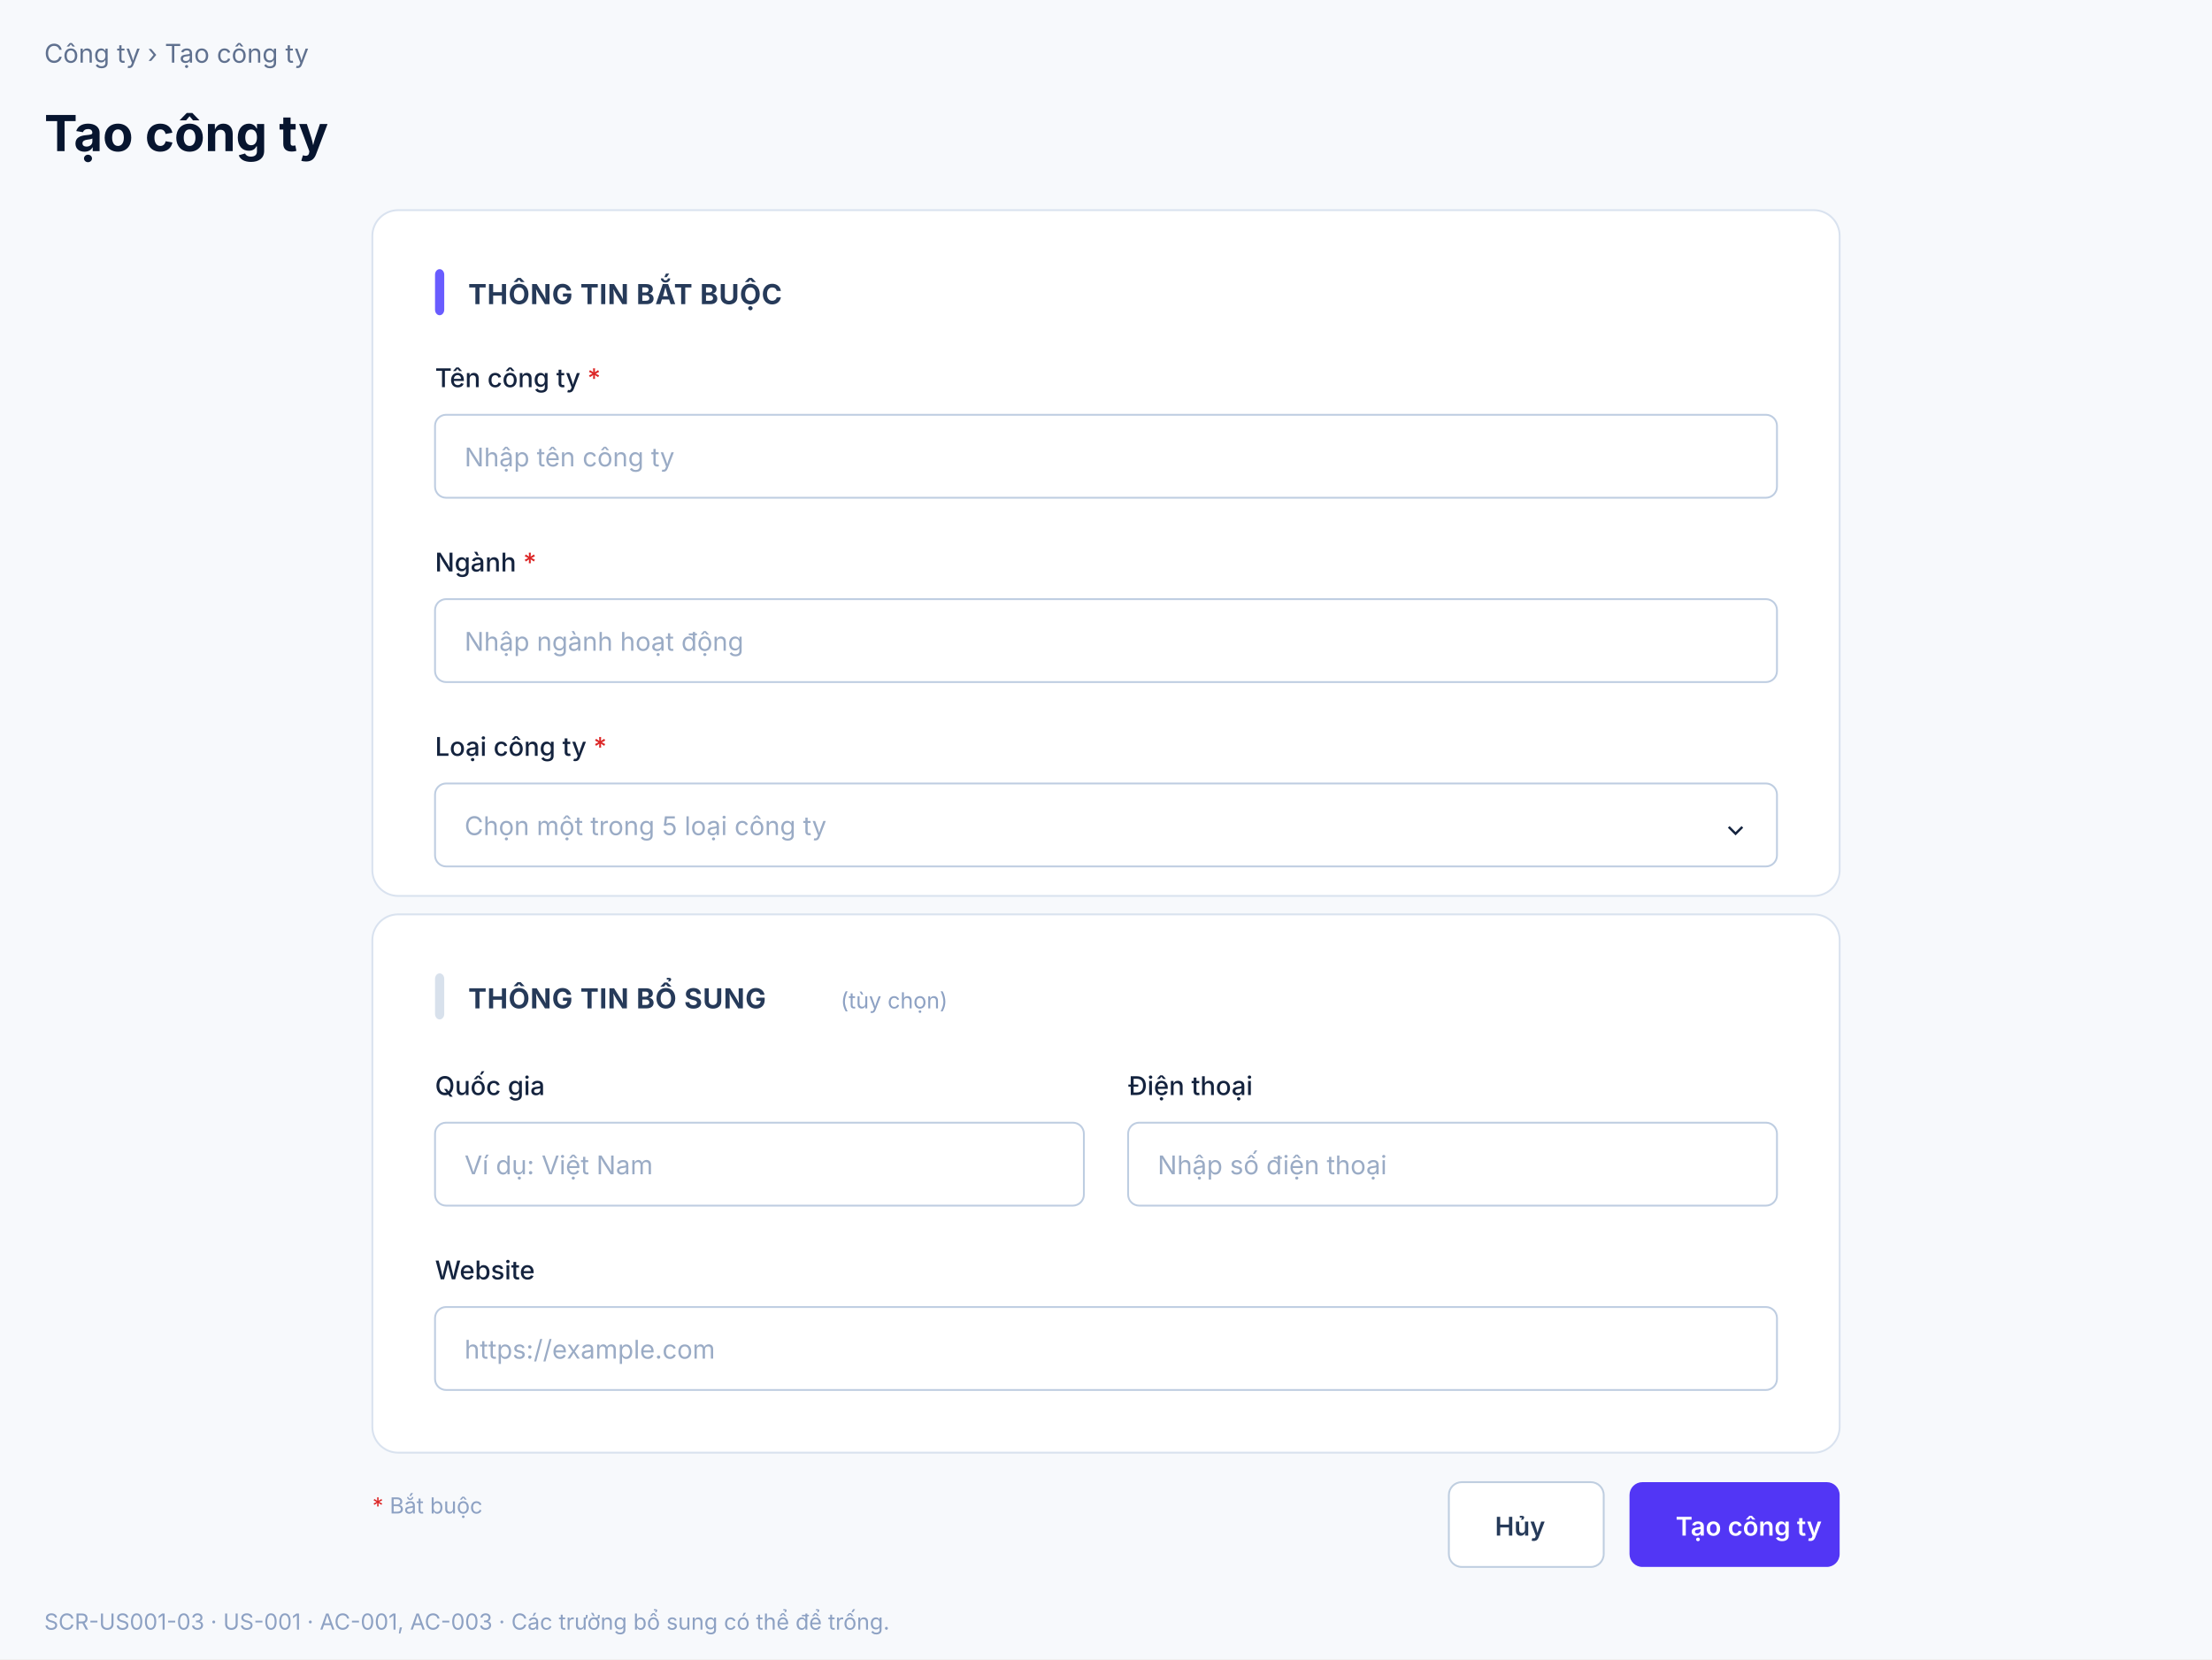
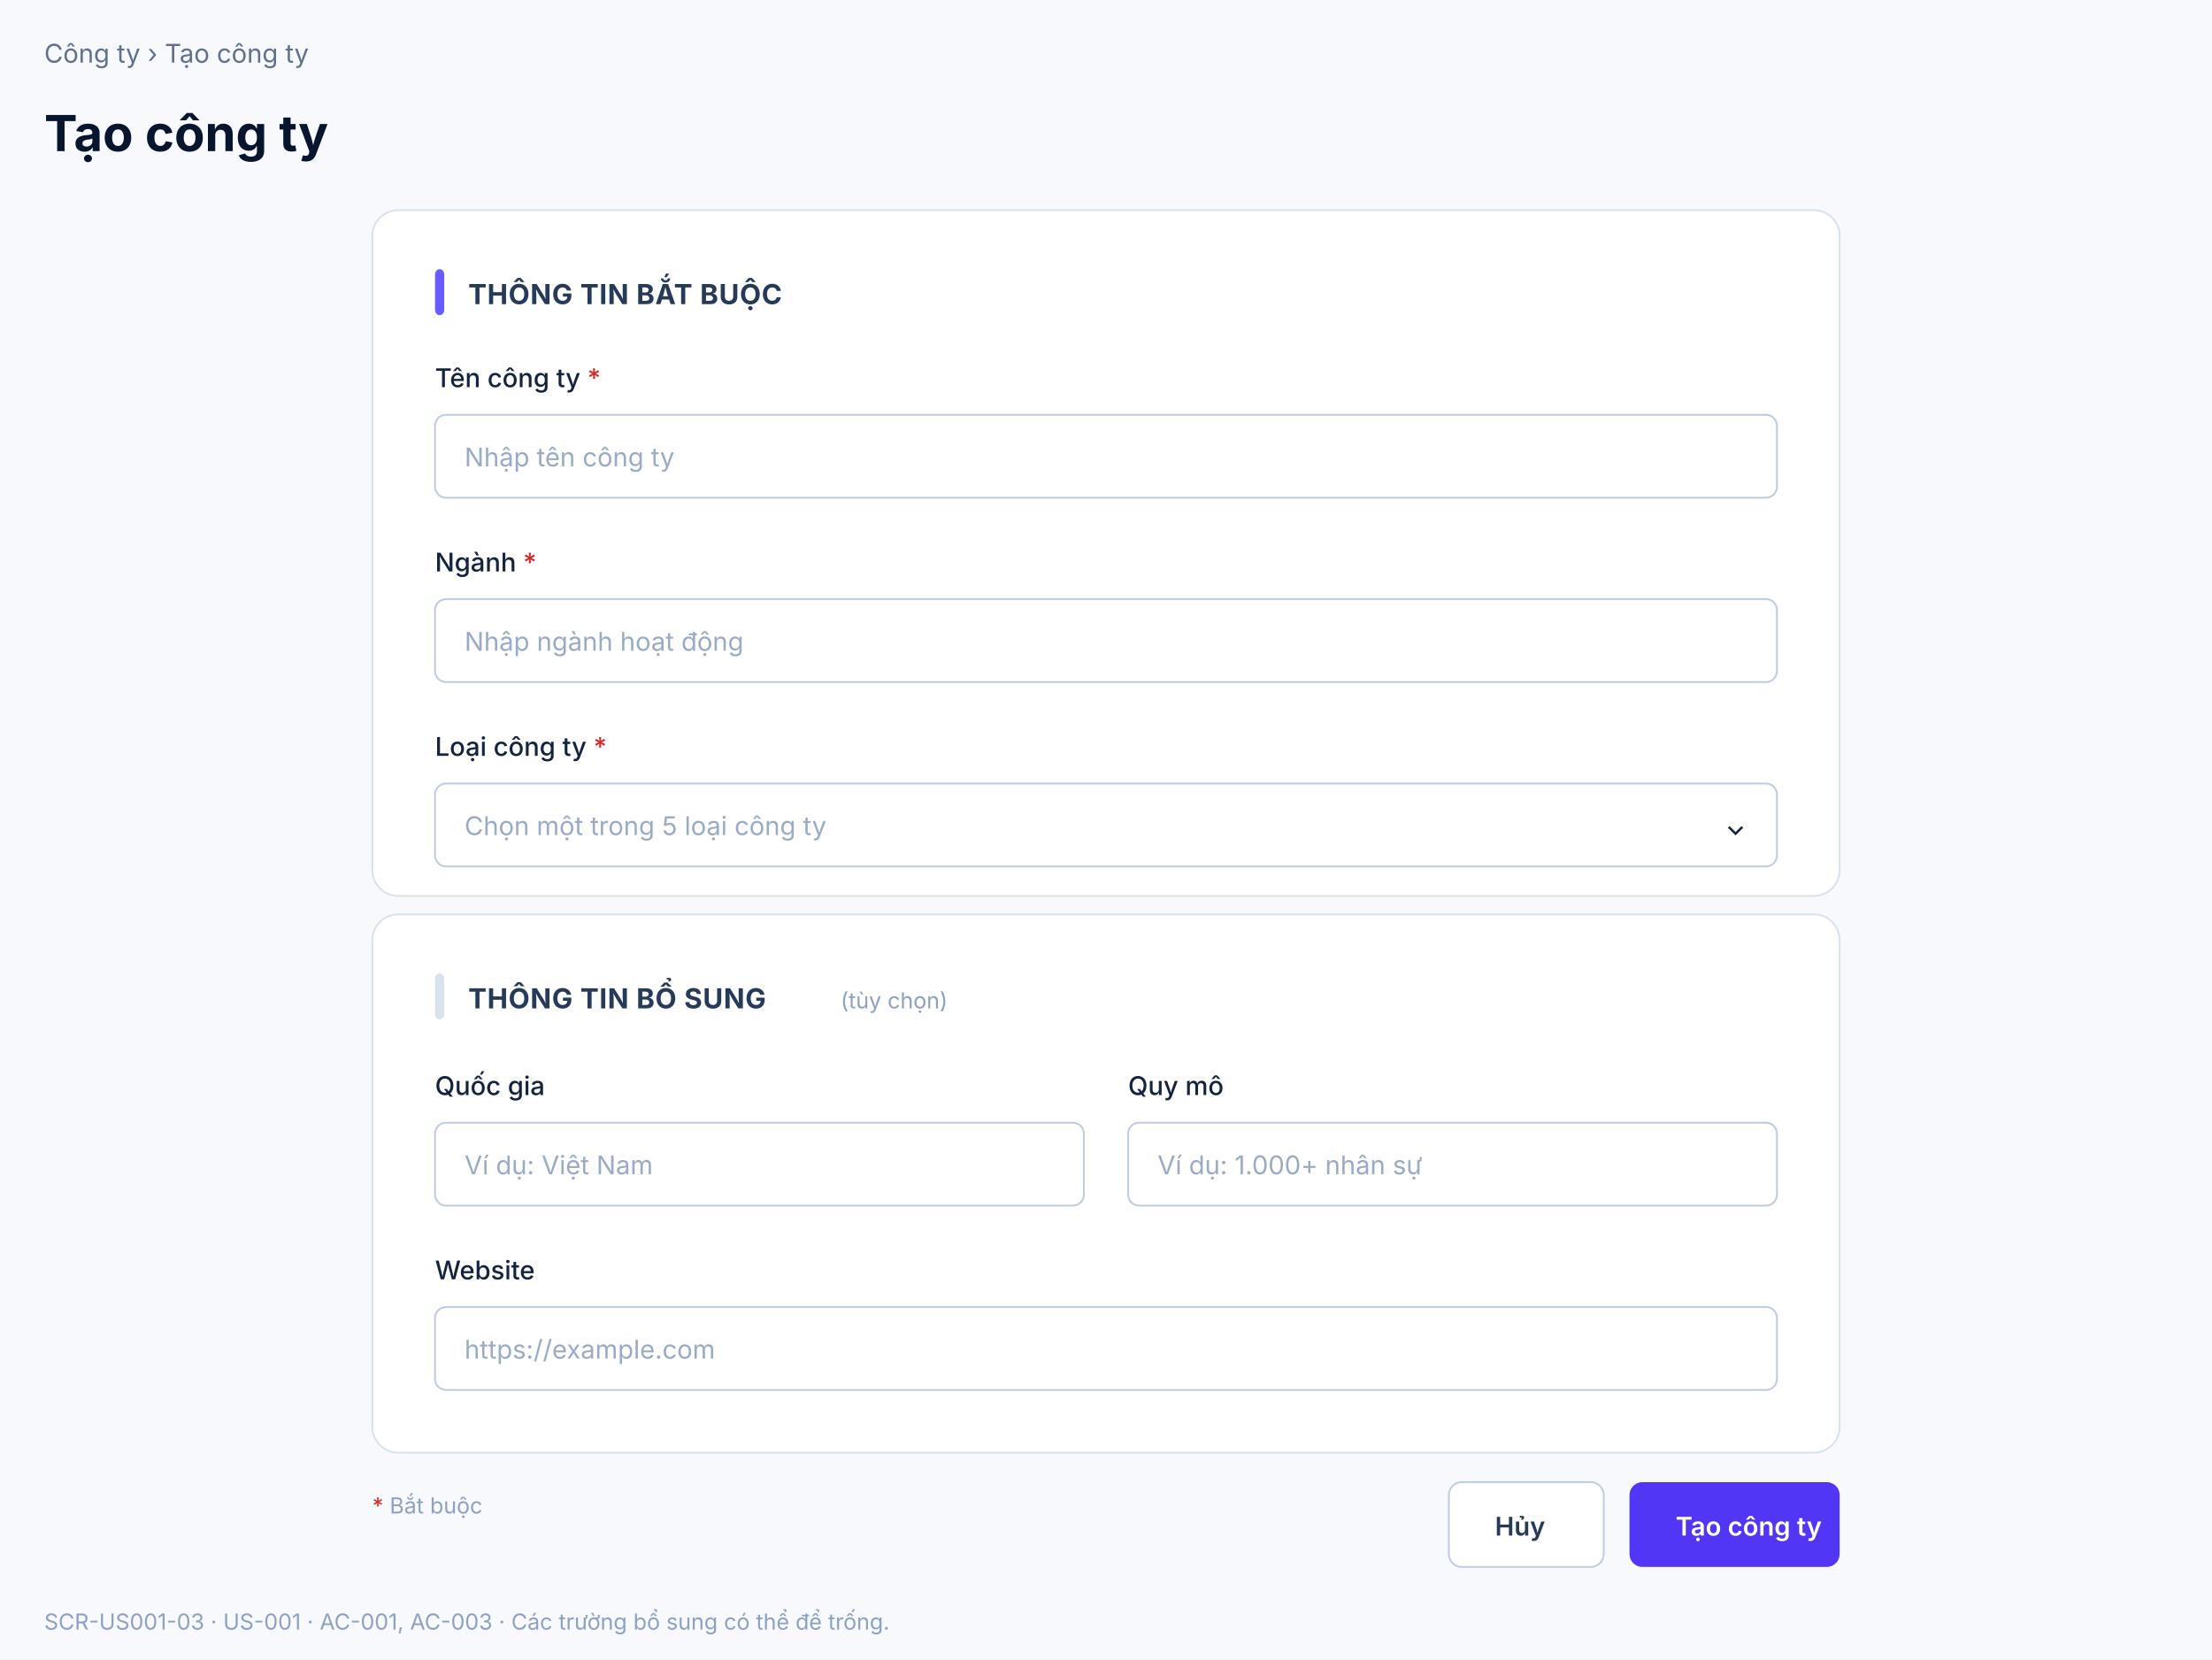
<svg xmlns="http://www.w3.org/2000/svg" width="1200" height="900" viewBox="0 0 1200 900" role="img" aria-labelledby="title desc">
  <style>.bg{fill:#f7f9fc}.card{fill:#fff;stroke:#d9e2ef}.h1{font:700 27px Inter,'Segoe UI',Arial,sans-serif;fill:#07152f}.crumb{font:400 14px Inter,'Segoe UI',Arial,sans-serif;fill:#60718f}.section{font:700 15px Inter,'Segoe UI',Arial,sans-serif;fill:#263a59;letter-spacing:.3px}.label{font:500 14px Inter,'Segoe UI',Arial,sans-serif;fill:#14233e}.hint{font:400 12px Inter,'Segoe UI',Arial,sans-serif;fill:#8da1c3}.input{fill:#fff;stroke:#becde1}.placeholder{font:400 14px Inter,'Segoe UI',Arial,sans-serif;fill:#9aabc5}.btn{font:600 14px Inter,'Segoe UI',Arial,sans-serif}</style>
  <rect width="1200" height="900" class="bg" />
  <text x="24" y="34" class="crumb">Công ty  ›  Tạo công ty</text>
  <text x="24" y="82" class="h1">Tạo công ty</text>
  <rect x="202" y="114" width="796" height="372" rx="14" class="card" />
  <rect x="236" y="146" width="5" height="25" rx="3" fill="#695cff" />
  <text x="254" y="165" class="section">THÔNG TIN BẮT BUỘC</text>
  <text x="236" y="210" class="label">Tên công ty <tspan fill="#dc2626">*</tspan>
  </text>
  <rect x="236" y="225" width="728" height="45" rx="6" class="input" />
  <text x="252" y="253" class="placeholder">Nhập tên công ty</text>
  <text x="236" y="310" class="label">Ngành <tspan fill="#dc2626">*</tspan>
  </text>
  <rect x="236" y="325" width="728" height="45" rx="6" class="input" />
  <text x="252" y="353" class="placeholder">Nhập ngành hoạt động</text>
  <text x="236" y="410" class="label">Loại công ty <tspan fill="#dc2626">*</tspan>
  </text>
  <rect x="236" y="425" width="728" height="45" rx="6" class="input" />
  <text x="252" y="453" class="placeholder">Chọn một trong 5 loại công ty</text>
  <text x="936" y="453" class="label">⌄</text>
  <rect x="202" y="496" width="796" height="292" rx="14" class="card" />
  <rect x="236" y="528" width="5" height="25" rx="3" fill="#d8e1ec" />
  <text x="254" y="547" class="section">THÔNG TIN BỔ SUNG</text>
  <text x="456" y="547" class="hint">(tùy chọn)</text>
  <text x="236" y="594" class="label">Quốc gia</text>
-   <text x="612" y="594" class="label">Điện thoại</text>
+   <text x="612" y="594" class="label">Quy mô</text>
  <rect x="236" y="609" width="352" height="45" rx="6" class="input" />
  <rect x="612" y="609" width="352" height="45" rx="6" class="input" />
  <text x="252" y="637" class="placeholder">Ví dụ: Việt Nam</text>
-   <text x="628" y="637" class="placeholder">Nhập số điện thoại</text>
+   <text x="628" y="637" class="placeholder">Ví dụ: 1.000+ nhân sự</text>
  <text x="236" y="694" class="label">Website</text>
  <rect x="236" y="709" width="728" height="45" rx="6" class="input" />
  <text x="252" y="737" class="placeholder">https://example.com</text>
  <text x="202" y="821" class="hint">
    <tspan fill="#dc2626">*</tspan> Bắt buộc</text>
  <rect x="786" y="804" width="84" height="46" rx="7" fill="#fff" stroke="#bfcee0" />
  <text x="811" y="833" class="btn" fill="#263a59">Hủy</text>
  <rect x="884" y="804" width="114" height="46" rx="7" fill="#5236f5" />
  <text x="909" y="833" class="btn" fill="#fff">Tạo công ty</text>
  <text x="24" y="884" class="hint">SCR-US001-03 · US-001 · AC-001, AC-003 · Các trường bổ sung có thể để trống.</text>
</svg>
